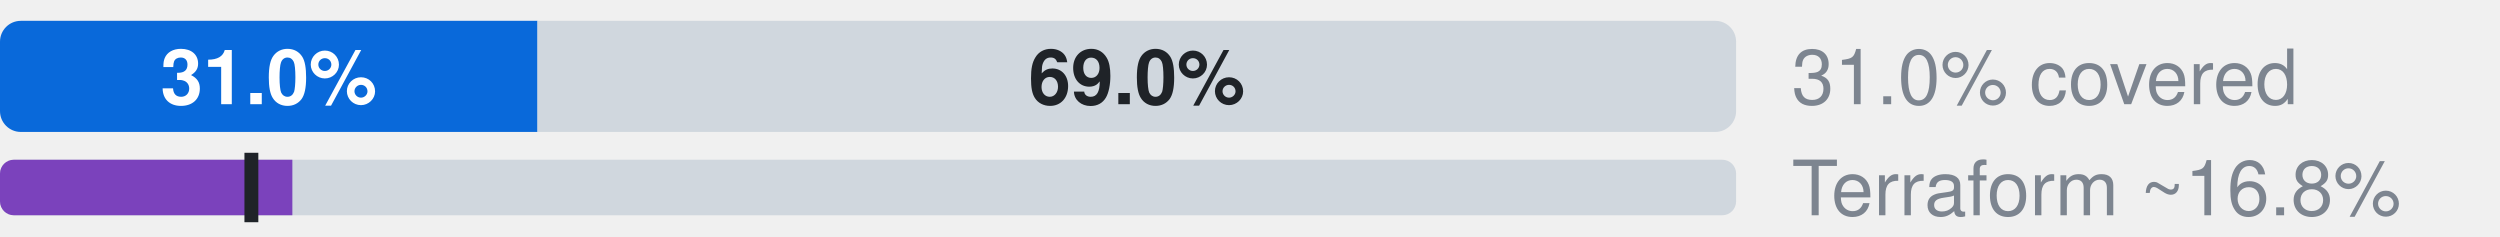
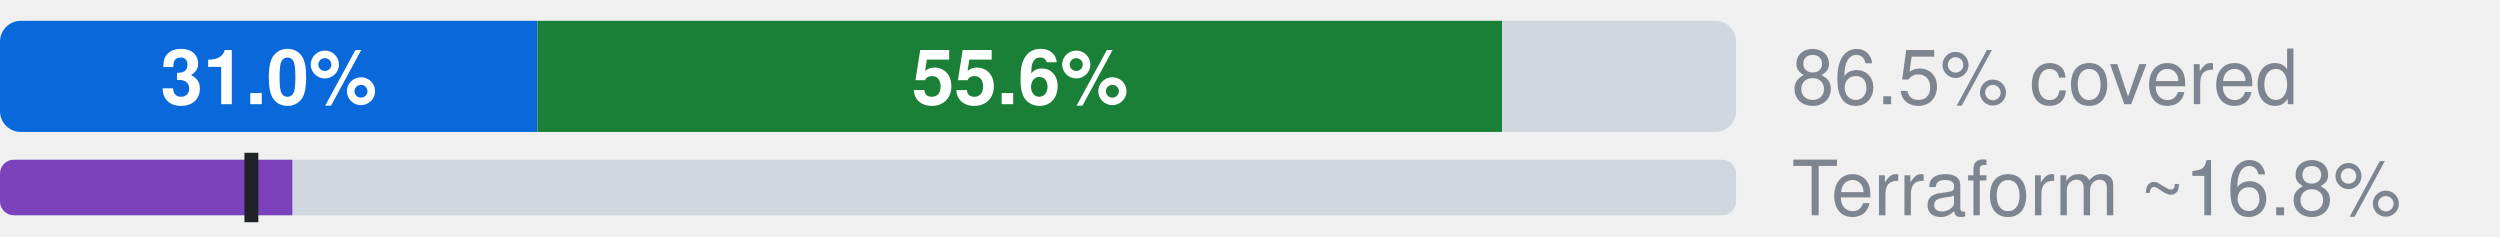
- <svg xmlns="http://www.w3.org/2000/svg" width="360" height="34" viewBox="0 0 360 34" role="img" aria-label="Microsoft.ContainerInstance: 31.0% official, 0.0% ours beyond official, 69.0% uncovered, of 297 attributes; Terraform azurerm, an estimate: 16.8% (L2), 14.5% by the strict rule (L1)">
+ <svg xmlns="http://www.w3.org/2000/svg" width="360" height="34" viewBox="0 0 360 34" role="img" aria-label="Microsoft.ContainerInstance: 31.0% official, 55.6% ours beyond official, 13.5% uncovered, of 297 attributes; Terraform azurerm, an estimate: 16.8% (L2), 14.5% by the strict rule (L1)">
  <style>text{font-family:-apple-system,BlinkMacSystemFont,"Segoe UI",Helvetica,Arial,sans-serif}.s{font-size:11px;font-weight:600}.t{font-size:11px;fill:#7d8590}.h{font-size:12px;font-weight:600;fill:#7d8590}</style>
  <clipPath id="c">
    <rect x="0.0" y="3.0" width="250.0" height="16.0" rx="3" />
  </clipPath>
  <g clip-path="url(#c)">
    <rect x="0.0" y="3.0" width="77.4" height="16.0" fill="#0969da" />
-     <rect x="77.4" y="3.0" width="0.0" height="16.0" fill="#1a7f37" />
-     <rect x="77.4" y="3.0" width="172.6" height="16.0" fill="#d0d7de" />
+     <rect x="77.4" y="3.0" width="138.9" height="16.0" fill="#1a7f37" />
+     <rect x="216.3" y="3.0" width="33.7" height="16.0" fill="#d0d7de" />
  </g>
  <text x="38.7" y="15.0" text-anchor="middle" fill="#fff" class="s">31.0%</text>
-   <text x="163.7" y="15.0" text-anchor="middle" fill="#1f2328" class="s">69.0%</text>
-   <text x="258" y="15" class="t">31.0% covered</text>
+   <text x="146.9" y="15.0" text-anchor="middle" fill="#fff" class="s">55.6%</text>
+   <text x="258" y="15" class="t">86.5% covered</text>
  <clipPath id="tf">
    <rect x="0.0" y="23.0" width="250.0" height="8.0" rx="2" />
  </clipPath>
  <g clip-path="url(#tf)">
    <rect x="0.0" y="23.0" width="250.0" height="8.0" fill="#d0d7de" />
    <rect x="0.0" y="23.0" width="42.1" height="8.0" fill="#7b42bc" />
  </g>
  <rect x="35.2" y="22.0" width="2" height="10.0" fill="#1f2328" />
  <text x="258" y="31" class="t">Terraform ~16.8%</text>
</svg>
